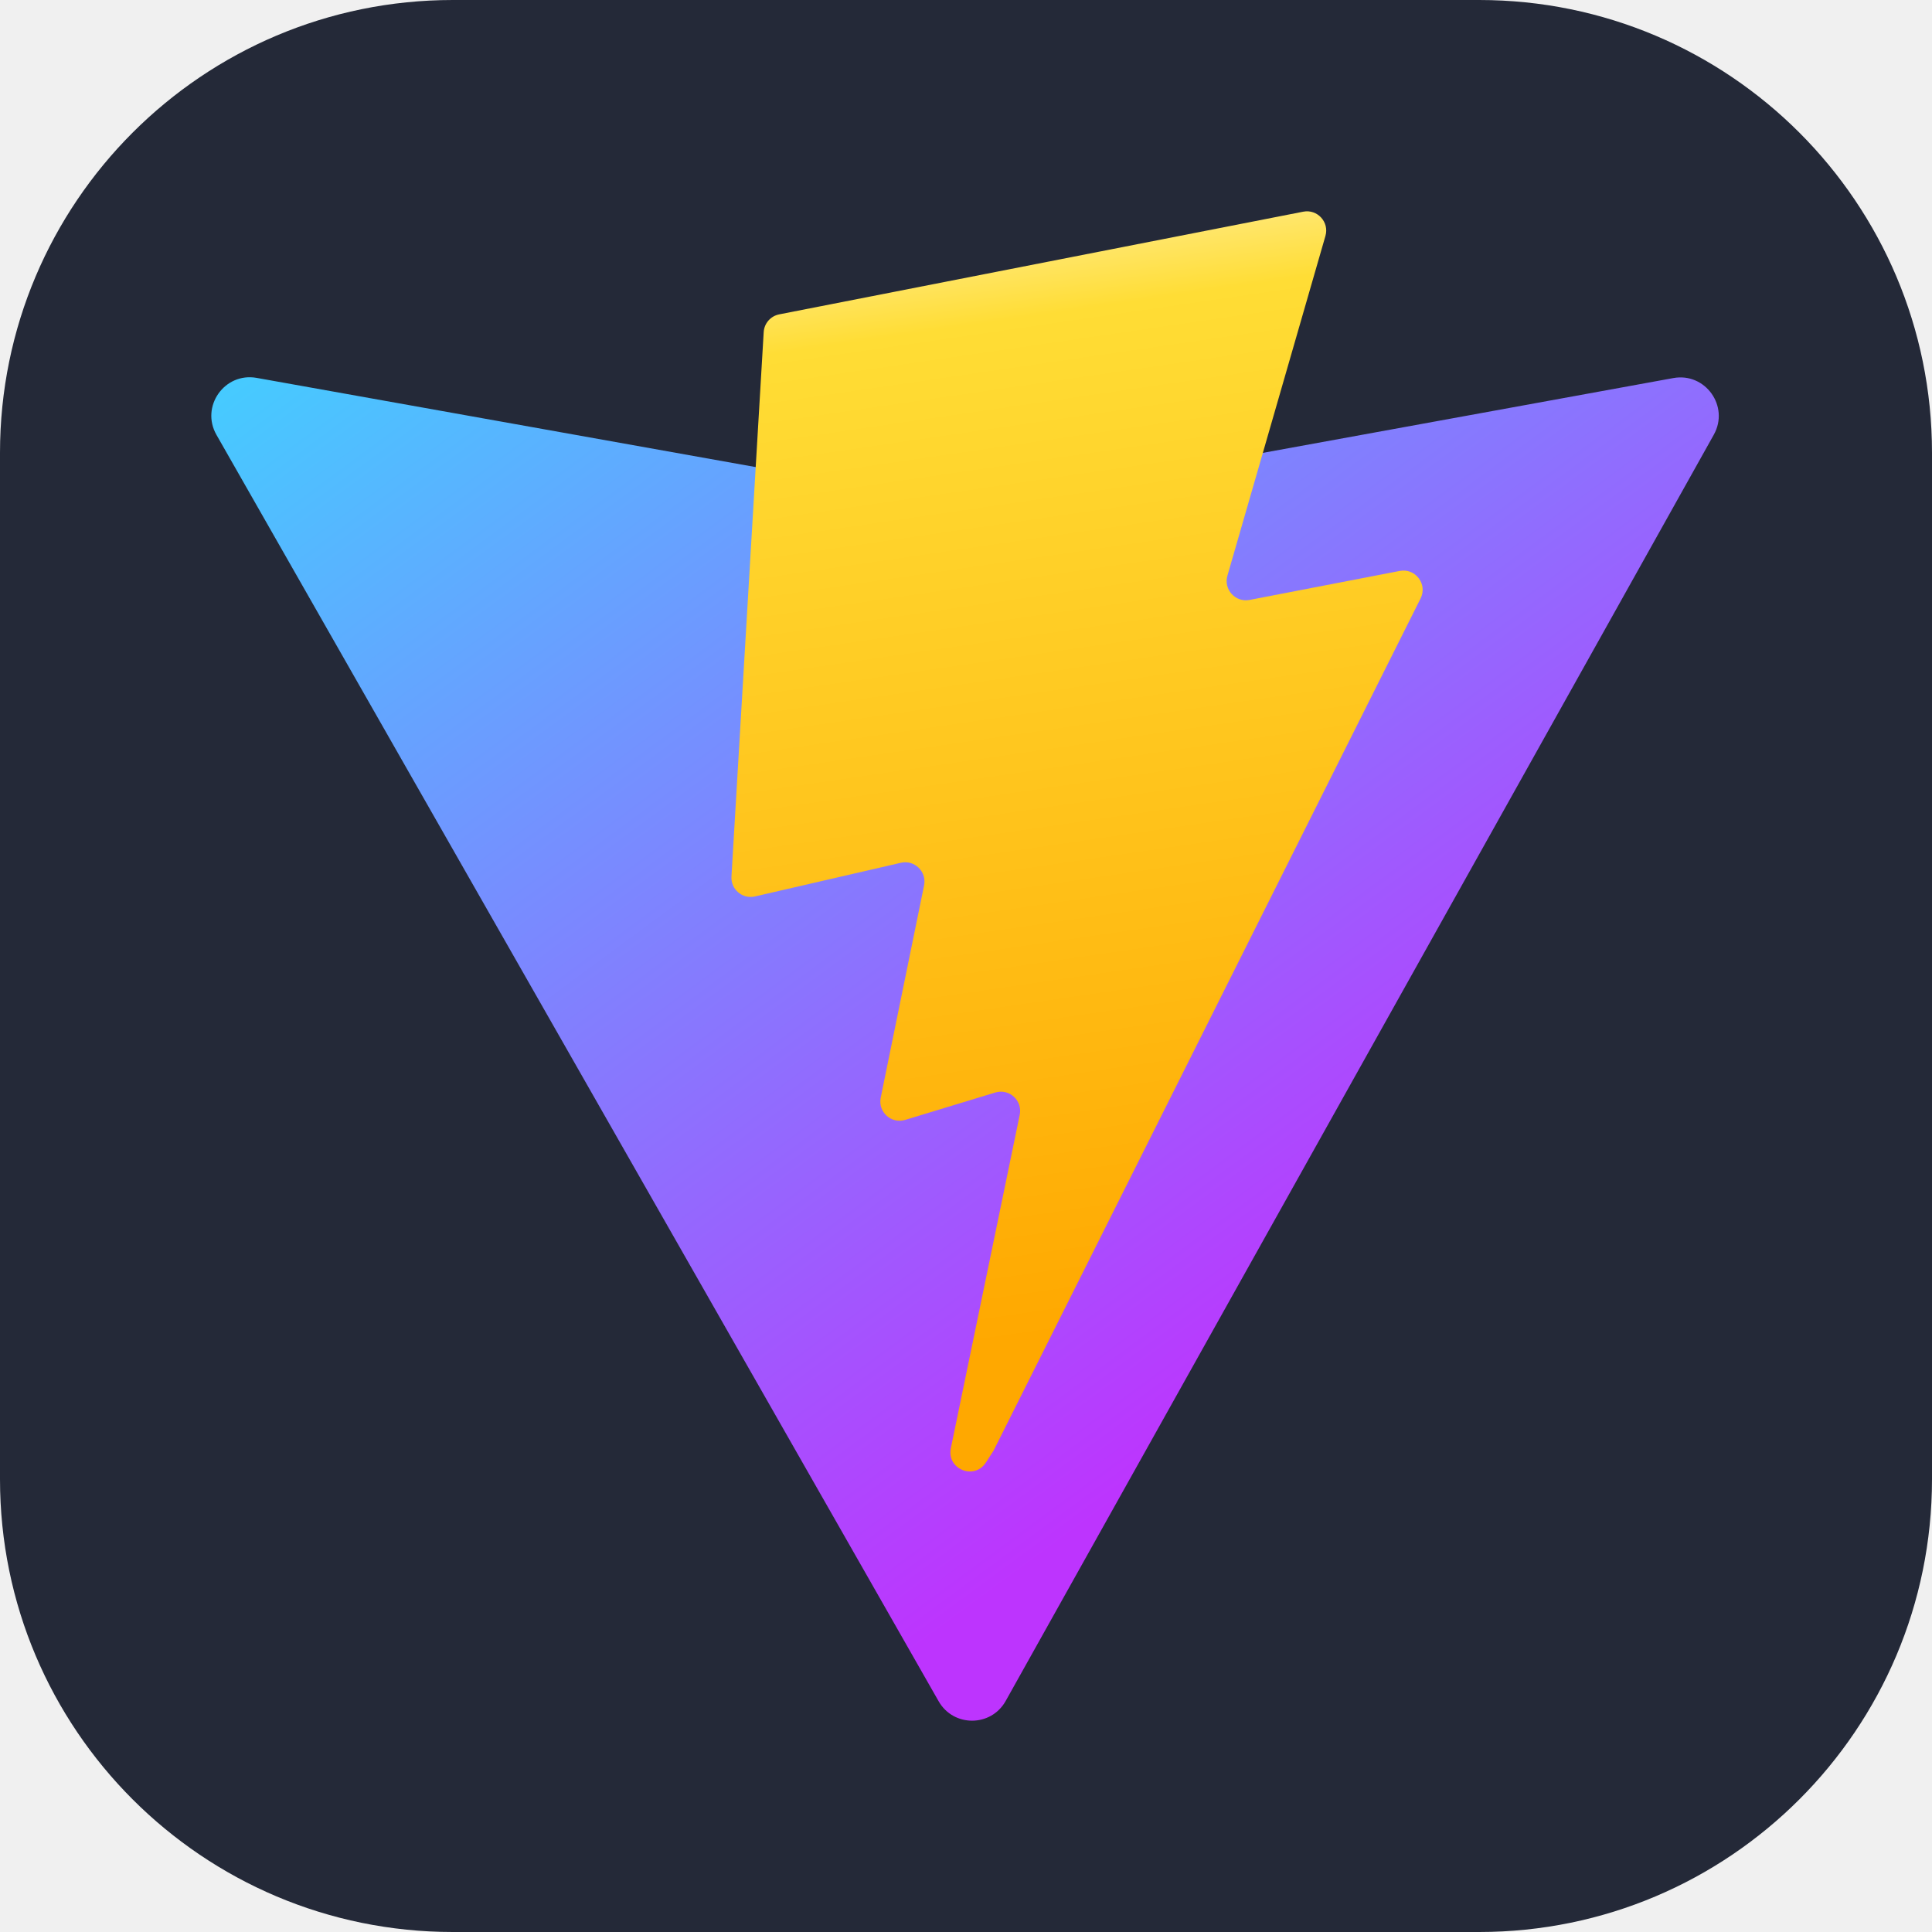
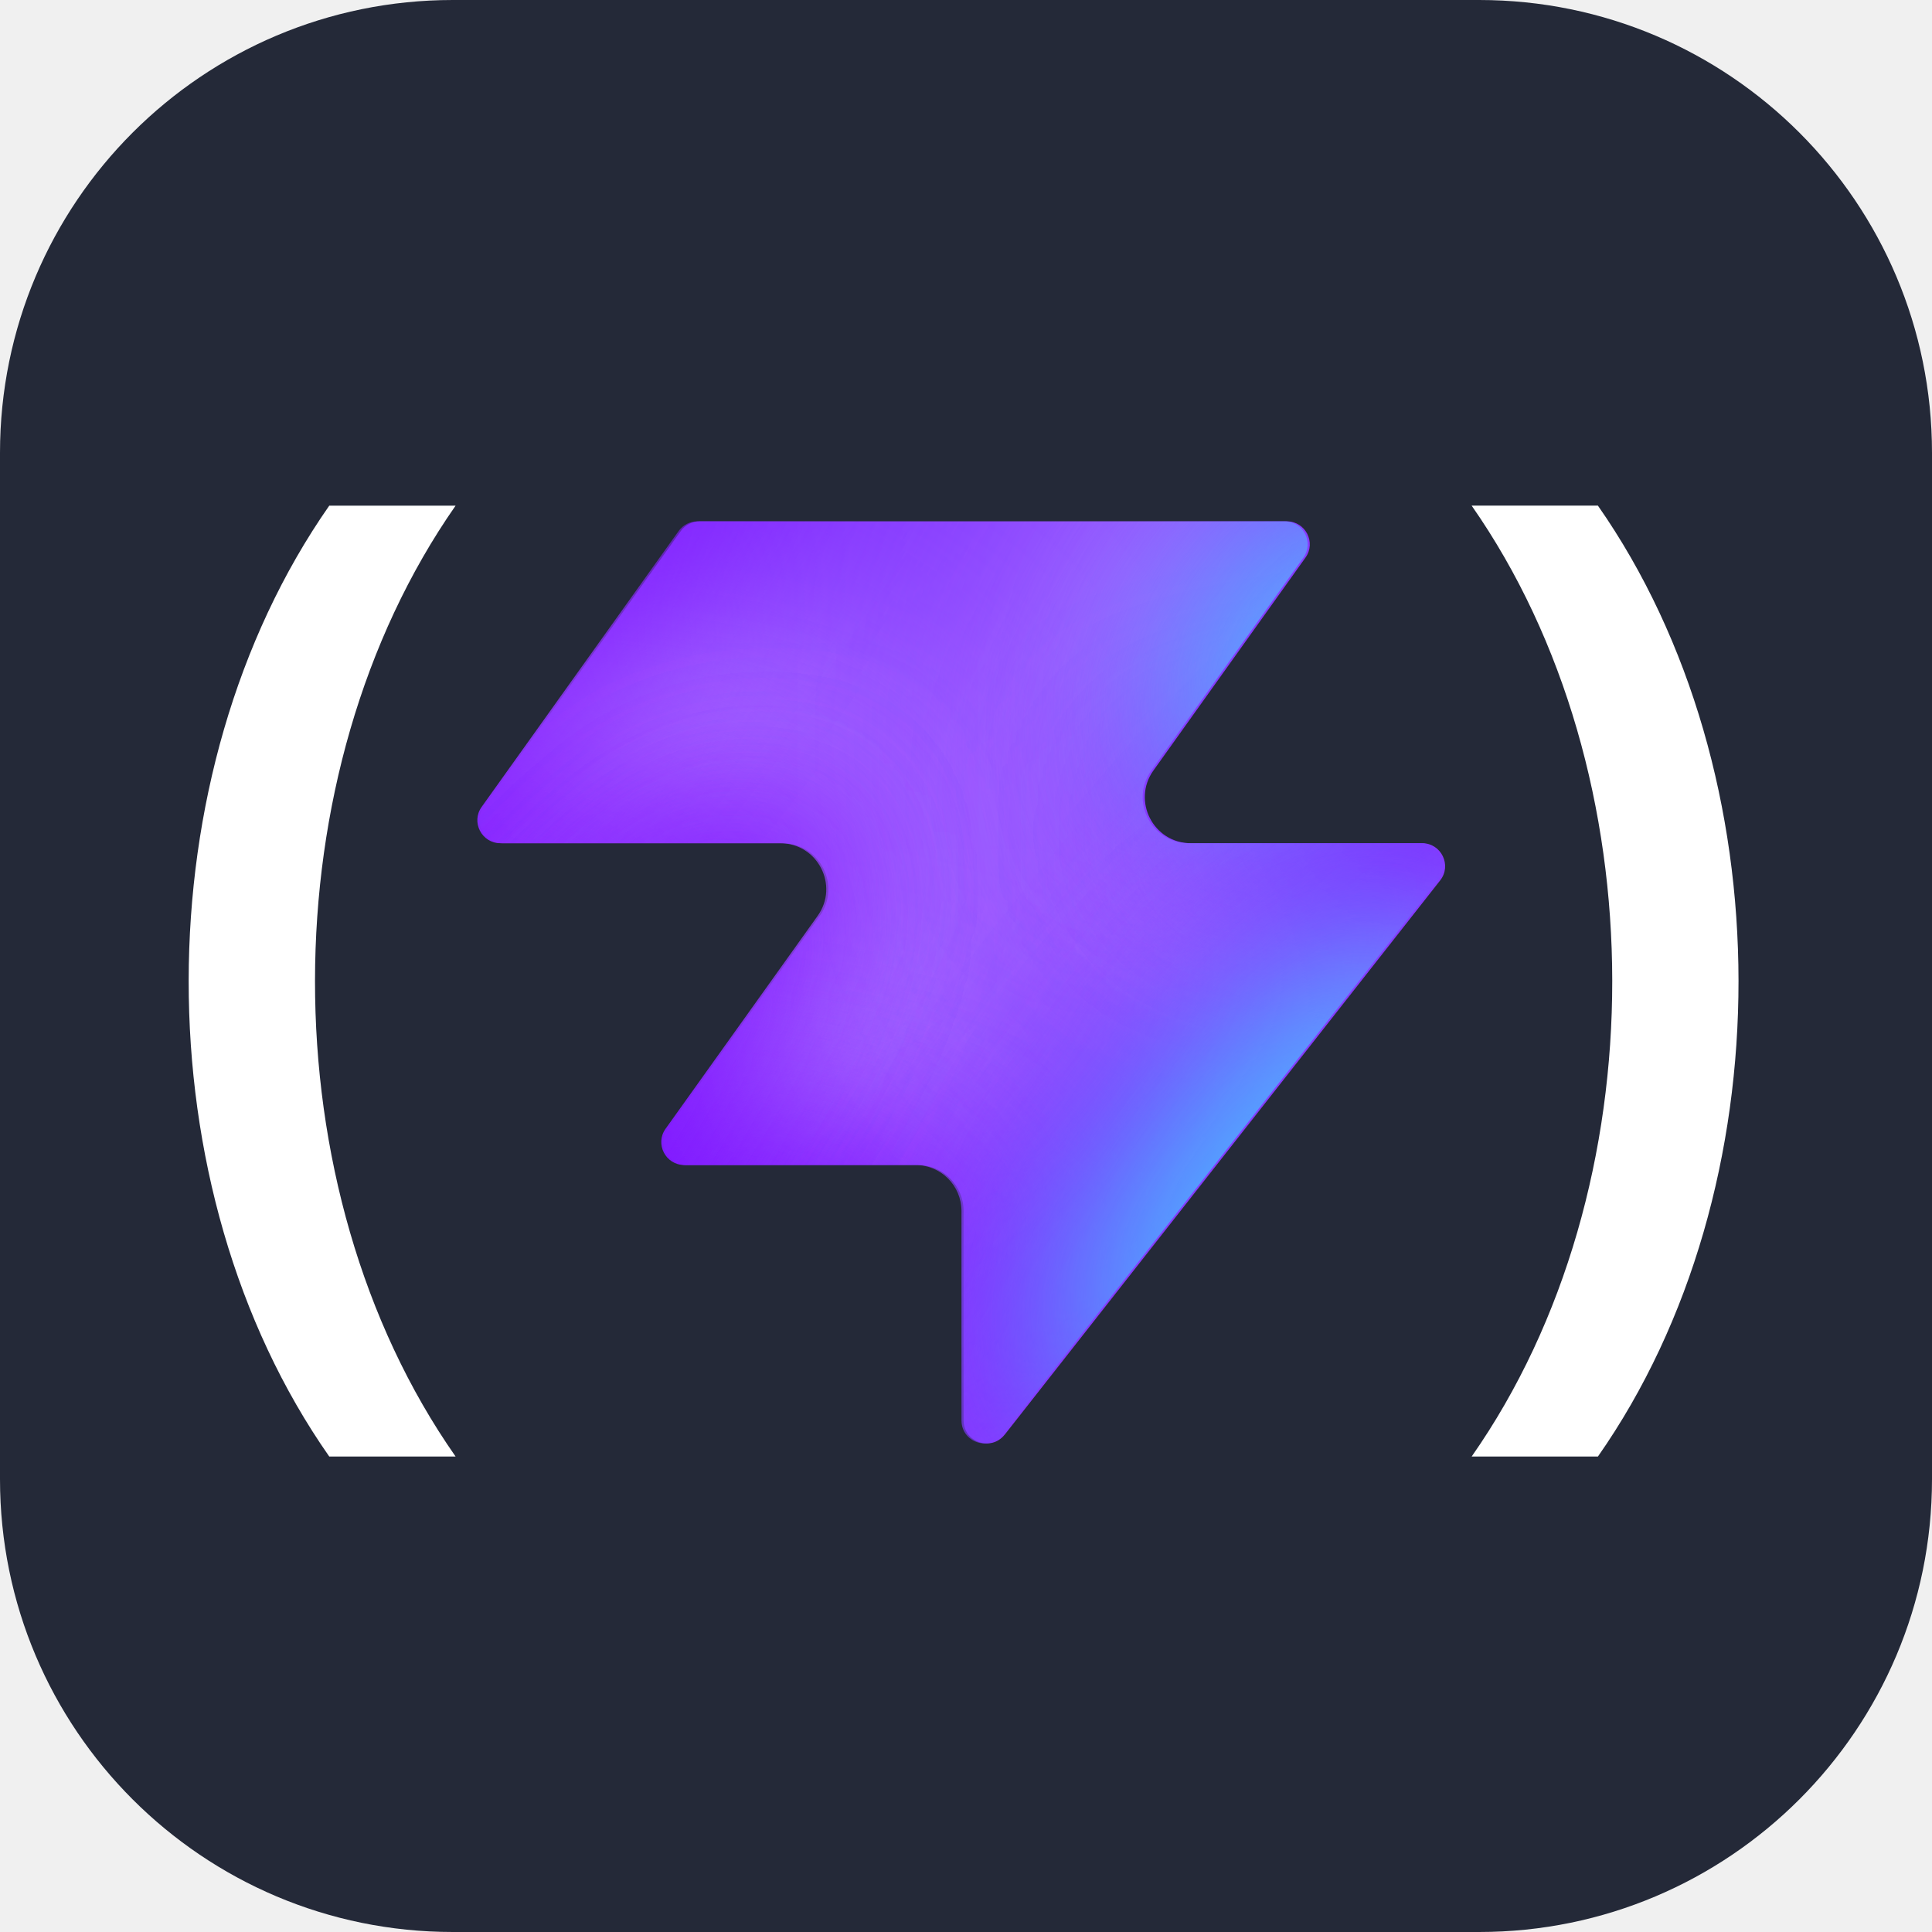
<svg xmlns="http://www.w3.org/2000/svg" width="256" height="256" viewBox="0 0 256 256" fill="none">
  <rect width="256" height="256" rx="60" fill="#242938" />
-   <path d="M227.088 57.602L133.256 225.389C131.318 228.854 126.341 228.874 124.375 225.427L28.682 57.618C26.54 53.861 29.752 49.31 34.01 50.072L127.942 66.861C128.541 66.968 129.155 66.967 129.754 66.858L221.722 50.096C225.965 49.322 229.192 53.837 227.088 57.602Z" fill="url(#paint0_linear_307_179)" />
-   <path d="M172.687 28.049L103.249 41.655C102.107 41.879 101.262 42.846 101.194 44.007L96.922 116.148C96.822 117.847 98.382 119.166 100.04 118.783L119.373 114.322C121.182 113.905 122.816 115.498 122.445 117.317L116.701 145.443C116.314 147.336 118.092 148.954 119.94 148.393L131.881 144.765C133.732 144.203 135.511 145.826 135.119 147.721L125.991 191.9C125.42 194.664 129.096 196.171 130.629 193.801L131.653 192.219L188.235 79.299C189.183 77.409 187.549 75.253 185.472 75.653L165.573 79.494C163.703 79.855 162.112 78.113 162.639 76.283L175.628 31.258C176.156 29.425 174.559 27.683 172.687 28.049Z" fill="url(#paint1_linear_307_179)" />
-   <defs>
-     <linearGradient id="paint0_linear_307_179" x1="26.346" y1="44.075" x2="143.127" y2="202.673" gradientUnits="userSpaceOnUse">
-       <stop stop-color="#41D1FF" />
-       <stop offset="1" stop-color="#BD34FE" />
-     </linearGradient>
-     <linearGradient id="paint1_linear_307_179" x1="122.551" y1="31.743" x2="143.676" y2="176.66" gradientUnits="userSpaceOnUse">
-       <stop stop-color="#FFEA83" />
-       <stop offset="0.083" stop-color="#FFDD35" />
-       <stop offset="1" stop-color="#FFA800" />
-     </linearGradient>
-   </defs>
+   <g transform="translate(25, 67) scale(9)">
+     <path d="M2.07 3.05176e-05C-0.682 3.94 -0.698 10.046 2.07 14H3.93C1.162 10.046 1.178 3.94 3.93 3.05176e-05H2.07Z" fill="white" />
+     <path d="M20.748 0H18.889C21.641 3.94 21.657 10.046 18.889 14H20.748C23.516 10.046 23.5 3.94 20.748 0Z" fill="white" />
+     <path d="M12.014 13.677C11.815 13.93 11.409 13.789 11.409 13.468V10.385C11.409 10.011 11.106 9.708 10.732 9.708H7.328C7.053 9.708 6.892 9.397 7.053 9.173L9.291 6.04C9.611 5.592 9.291 4.97 8.74 4.97H4.62C4.345 4.97 4.185 4.658 4.345 4.435L7.246 0.373C7.31 0.284 7.413 0.231 7.522 0.231H16.167C16.442 0.231 16.603 0.542 16.442 0.766L14.204 3.899C13.884 4.347 14.204 4.97 14.755 4.97H18.16C18.442 4.97 18.6 5.295 18.426 5.517L12.014 13.678L12.014 13.677Z" fill="#863BFF" />
+     <mask id="mask0_127_17274" style="mask-type:alpha" maskUnits="userSpaceOnUse" x="4" y="0" width="15" height="14">
+       <path d="M11.982 13.677C11.784 13.93 11.378 13.789 11.378 13.468V10.385C11.378 10.011 11.075 9.708 10.701 9.708H7.297C7.022 9.708 6.861 9.397 7.022 9.173L9.26 6.04C9.58 5.592 9.26 4.97 8.709 4.97H4.589C4.314 4.97 4.153 4.658 4.314 4.435L7.215 0.372C7.279 0.284 7.381 0.231 7.49 0.231H16.136C16.411 0.231 16.572 0.542 16.411 0.766L14.173 3.899C13.853 4.347 14.173 4.97 14.724 4.97H18.128C18.411 4.97 18.569 5.295 18.394 5.517L11.983 13.678L11.982 13.677Z" fill="black" />
+     </mask>
+     <g mask="url(#mask0_127_17274)">
+       <g filter="url(#filter0_f_127_17274)">
+         <ellipse cx="1.648" cy="4.4" rx="1.648" ry="4.4" transform="matrix(0.00324134 0.999995 0.999995 -0.00324134 2.91309 9.66077)" fill="#EDE6FF" />
+       </g>
+       <g filter="url(#filter1_f_127_17274)">
+         <ellipse cx="3.112" cy="8.932" rx="3.112" ry="8.932" transform="matrix(0.00324134 0.999995 0.999995 -0.00324134 -7.51758 2.58936)" fill="#EDE6FF" />
+       </g>
+       <g filter="url(#filter2_f_127_17274)">
+         <ellipse cx="1.648" cy="9.122" rx="1.648" ry="9.122" transform="matrix(0.00324134 0.999995 0.999995 -0.00324134 -7.8584 3.61816)" fill="#7E14FF" />
+       </g>
+       <g filter="url(#filter3_f_127_17274)">
+         <ellipse cx="1.648" cy="9.156" rx="1.648" ry="9.156" transform="matrix(0.00324134 0.999995 0.999995 -0.00324134 -6.4834 9.00391)" fill="#7E14FF" />
+       </g>
+       <g filter="url(#filter4_f_127_17274)">
+         <ellipse cx="1.648" cy="9.156" rx="1.648" ry="9.156" transform="matrix(0.00324134 0.999995 0.999995 -0.00324134 -6.02441 9.34766)" fill="#7E14FF" />
+       </g>
+       <g filter="url(#filter5_f_127_17274)">
+         <ellipse cx="4.21" cy="6.606" rx="4.21" ry="6.606" transform="matrix(0.0584509 -0.99829 -0.99829 -0.0584509 26.4971 8.26871)" fill="#EDE6FF" />
+       </g>
+       <g filter="url(#filter6_f_127_17274)">
+         <ellipse cx="1.038" cy="6.433" rx="1.038" ry="6.433" transform="matrix(-0.0172986 -0.99985 -0.99985 0.0172986 26.9297 5.63535)" fill="#7E14FF" />
+       </g>
+       <g filter="url(#filter7_f_127_17274)">
+         <ellipse cx="1.038" cy="6.433" rx="1.038" ry="6.433" transform="matrix(-0.0172986 -0.99985 -0.99985 0.0172986 26.9297 5.63535)" fill="#7E14FF" />
+       </g>
+       <g filter="url(#filter8_f_127_17274)">
+         <ellipse cx="4.366" cy="2.915" rx="1.319" ry="8.71" transform="rotate(39.5103 4.36576 2.91514)" fill="#7E14FF" />
+       </g>
+       <g filter="url(#filter9_f_127_17274)">
+         <ellipse cx="18.47" cy="-1.592" rx="1.319" ry="8.71" transform="rotate(37.8923 18.4697 -1.59207)" fill="#7E14FF" />
+       </g>
+       <g filter="url(#filter10_f_127_17274)">
+         <ellipse cx="16.642" cy="2.126" rx="1.787" ry="2.892" transform="rotate(37.8923 16.6417 2.12577)" fill="#47BFFF" />
+       </g>
+       <g filter="url(#filter11_f_127_17274)">
+         <ellipse cx="3.688" cy="11.7" rx="1.319" ry="8.71" transform="rotate(37.8923 3.68841 11.7003)" fill="#7E14FF" />
+       </g>
+       <g filter="url(#filter12_f_127_17274)">
+         <ellipse cx="3.688" cy="11.7" rx="1.319" ry="8.71" transform="rotate(37.8923 3.68841 11.7003)" fill="#7E14FF" />
+       </g>
+       <g filter="url(#filter13_f_127_17274)">
+         <ellipse cx="14.918" cy="9.179" rx="1.319" ry="8.71" transform="rotate(37.8923 14.9179 9.17936)" fill="#7E14FF" />
+       </g>
+       <g filter="url(#filter14_f_127_17274)">
+         <ellipse cx="15.745" cy="9.925" rx="1.787" ry="4.577" transform="rotate(37.8923 15.7453 9.92533)" fill="#47BFFF" />
+       </g>
+     </g>
+     <defs>
+       <filter id="filter0_f_127_17274" x="-1.666" y="5.063" width="17.967" height="12.463" filterUnits="userSpaceOnUse" color-interpolation-filters="sRGB">
+         <feFlood flood-opacity="0" result="BackgroundImageFix" />
+         <feBlend mode="normal" in="SourceGraphic" in2="BackgroundImageFix" result="shape" />
+         <feGaussianBlur stdDeviation="2.292" result="effect1_foregroundBlur_127_17274" />
+       </filter>
+       <filter id="filter1_f_127_17274" x="-12.091" y="-2.023" width="27.031" height="15.391" filterUnits="userSpaceOnUse" color-interpolation-filters="sRGB">
+         <feFlood flood-opacity="0" result="BackgroundImageFix" />
+         <feBlend mode="normal" in="SourceGraphic" in2="BackgroundImageFix" result="shape" />
+         <feGaussianBlur stdDeviation="2.292" result="effect1_foregroundBlur_127_17274" />
+       </filter>
+       <filter id="filter2_f_127_17274" x="-10.604" y="0.838" width="23.745" height="8.797" filterUnits="userSpaceOnUse" color-interpolation-filters="sRGB">
+         <feFlood flood-opacity="0" result="BackgroundImageFix" />
+         <feBlend mode="normal" in="SourceGraphic" in2="BackgroundImageFix" result="shape" />
+         <feGaussianBlur stdDeviation="1.375" result="effect1_foregroundBlur_127_17274" />
+       </filter>
+       <filter id="filter3_f_127_17274" x="-9.229" y="6.224" width="23.812" height="8.797" filterUnits="userSpaceOnUse" color-interpolation-filters="sRGB">
+         <feFlood flood-opacity="0" result="BackgroundImageFix" />
+         <feBlend mode="normal" in="SourceGraphic" in2="BackgroundImageFix" result="shape" />
+         <feGaussianBlur stdDeviation="1.375" result="effect1_foregroundBlur_127_17274" />
+       </filter>
+       <filter id="filter4_f_127_17274" x="-8.77" y="6.568" width="23.812" height="8.797" filterUnits="userSpaceOnUse" color-interpolation-filters="sRGB">
+         <feFlood flood-opacity="0" result="BackgroundImageFix" />
+         <feBlend mode="normal" in="SourceGraphic" in2="BackgroundImageFix" result="shape" />
+         <feGaussianBlur stdDeviation="1.375" result="effect1_foregroundBlur_127_17274" />
+       </filter>
+       <filter id="filter5_f_127_17274" x="8.965" y="-5.125" width="22.366" height="17.61" filterUnits="userSpaceOnUse" color-interpolation-filters="sRGB">
+         <feFlood flood-opacity="0" result="BackgroundImageFix" />
+         <feBlend mode="normal" in="SourceGraphic" in2="BackgroundImageFix" result="shape" />
+         <feGaussianBlur stdDeviation="2.292" result="effect1_foregroundBlur_127_17274" />
+       </filter>
+       <filter id="filter6_f_127_17274" x="11.297" y="0.914" width="18.366" height="7.589" filterUnits="userSpaceOnUse" color-interpolation-filters="sRGB">
+         <feFlood flood-opacity="0" result="BackgroundImageFix" />
+         <feBlend mode="normal" in="SourceGraphic" in2="BackgroundImageFix" result="shape" />
+         <feGaussianBlur stdDeviation="1.375" result="effect1_foregroundBlur_127_17274" />
+       </filter>
+       <filter id="filter7_f_127_17274" x="11.297" y="0.914" width="18.366" height="7.589" filterUnits="userSpaceOnUse" color-interpolation-filters="sRGB">
+         <feFlood flood-opacity="0" result="BackgroundImageFix" />
+         <feBlend mode="normal" in="SourceGraphic" in2="BackgroundImageFix" result="shape" />
+         <feGaussianBlur stdDeviation="1.375" result="effect1_foregroundBlur_127_17274" />
+       </filter>
+       <filter id="filter8_f_127_17274" x="-4.019" y="-6.607" width="16.77" height="19.045" filterUnits="userSpaceOnUse" color-interpolation-filters="sRGB">
+         <feFlood flood-opacity="0" result="BackgroundImageFix" />
+         <feBlend mode="normal" in="SourceGraphic" in2="BackgroundImageFix" result="shape" />
+         <feGaussianBlur stdDeviation="1.375" result="effect1_foregroundBlur_127_17274" />
+       </filter>
+       <filter id="filter9_f_127_17274" x="10.269" y="-11.264" width="16.401" height="19.343" filterUnits="userSpaceOnUse" color-interpolation-filters="sRGB">
+         <feFlood flood-opacity="0" result="BackgroundImageFix" />
+         <feBlend mode="normal" in="SourceGraphic" in2="BackgroundImageFix" result="shape" />
+         <feGaussianBlur stdDeviation="1.375" result="effect1_foregroundBlur_127_17274" />
+       </filter>
+       <filter id="filter10_f_127_17274" x="11.624" y="-3.157" width="10.036" height="10.566" filterUnits="userSpaceOnUse" color-interpolation-filters="sRGB">
+         <feFlood flood-opacity="0" result="BackgroundImageFix" />
+         <feBlend mode="normal" in="SourceGraphic" in2="BackgroundImageFix" result="shape" />
+         <feGaussianBlur stdDeviation="1.375" result="effect1_foregroundBlur_127_17274" />
+       </filter>
+       <filter id="filter11_f_127_17274" x="-4.512" y="2.029" width="16.401" height="19.343" filterUnits="userSpaceOnUse" color-interpolation-filters="sRGB">
+         <feFlood flood-opacity="0" result="BackgroundImageFix" />
+         <feBlend mode="normal" in="SourceGraphic" in2="BackgroundImageFix" result="shape" />
+         <feGaussianBlur stdDeviation="1.375" result="effect1_foregroundBlur_127_17274" />
+       </filter>
+       <filter id="filter12_f_127_17274" x="-4.512" y="2.029" width="16.401" height="19.343" filterUnits="userSpaceOnUse" color-interpolation-filters="sRGB">
+         <feFlood flood-opacity="0" result="BackgroundImageFix" />
+         <feBlend mode="normal" in="SourceGraphic" in2="BackgroundImageFix" result="shape" />
+         <feGaussianBlur stdDeviation="1.375" result="effect1_foregroundBlur_127_17274" />
+       </filter>
+       <filter id="filter13_f_127_17274" x="6.718" y="-0.492" width="16.401" height="19.343" filterUnits="userSpaceOnUse" color-interpolation-filters="sRGB">
+         <feFlood flood-opacity="0" result="BackgroundImageFix" />
+         <feBlend mode="normal" in="SourceGraphic" in2="BackgroundImageFix" result="shape" />
+         <feGaussianBlur stdDeviation="1.375" result="effect1_foregroundBlur_127_17274" />
+       </filter>
+       <filter id="filter14_f_127_17274" x="9.849" y="3.399" width="11.791" height="13.053" filterUnits="userSpaceOnUse" color-interpolation-filters="sRGB">
+         <feFlood flood-opacity="0" result="BackgroundImageFix" />
+         <feBlend mode="normal" in="SourceGraphic" in2="BackgroundImageFix" result="shape" />
+         <feGaussianBlur stdDeviation="1.375" result="effect1_foregroundBlur_127_17274" />
+       </filter>
+     </defs>
+   </g>
</svg>
